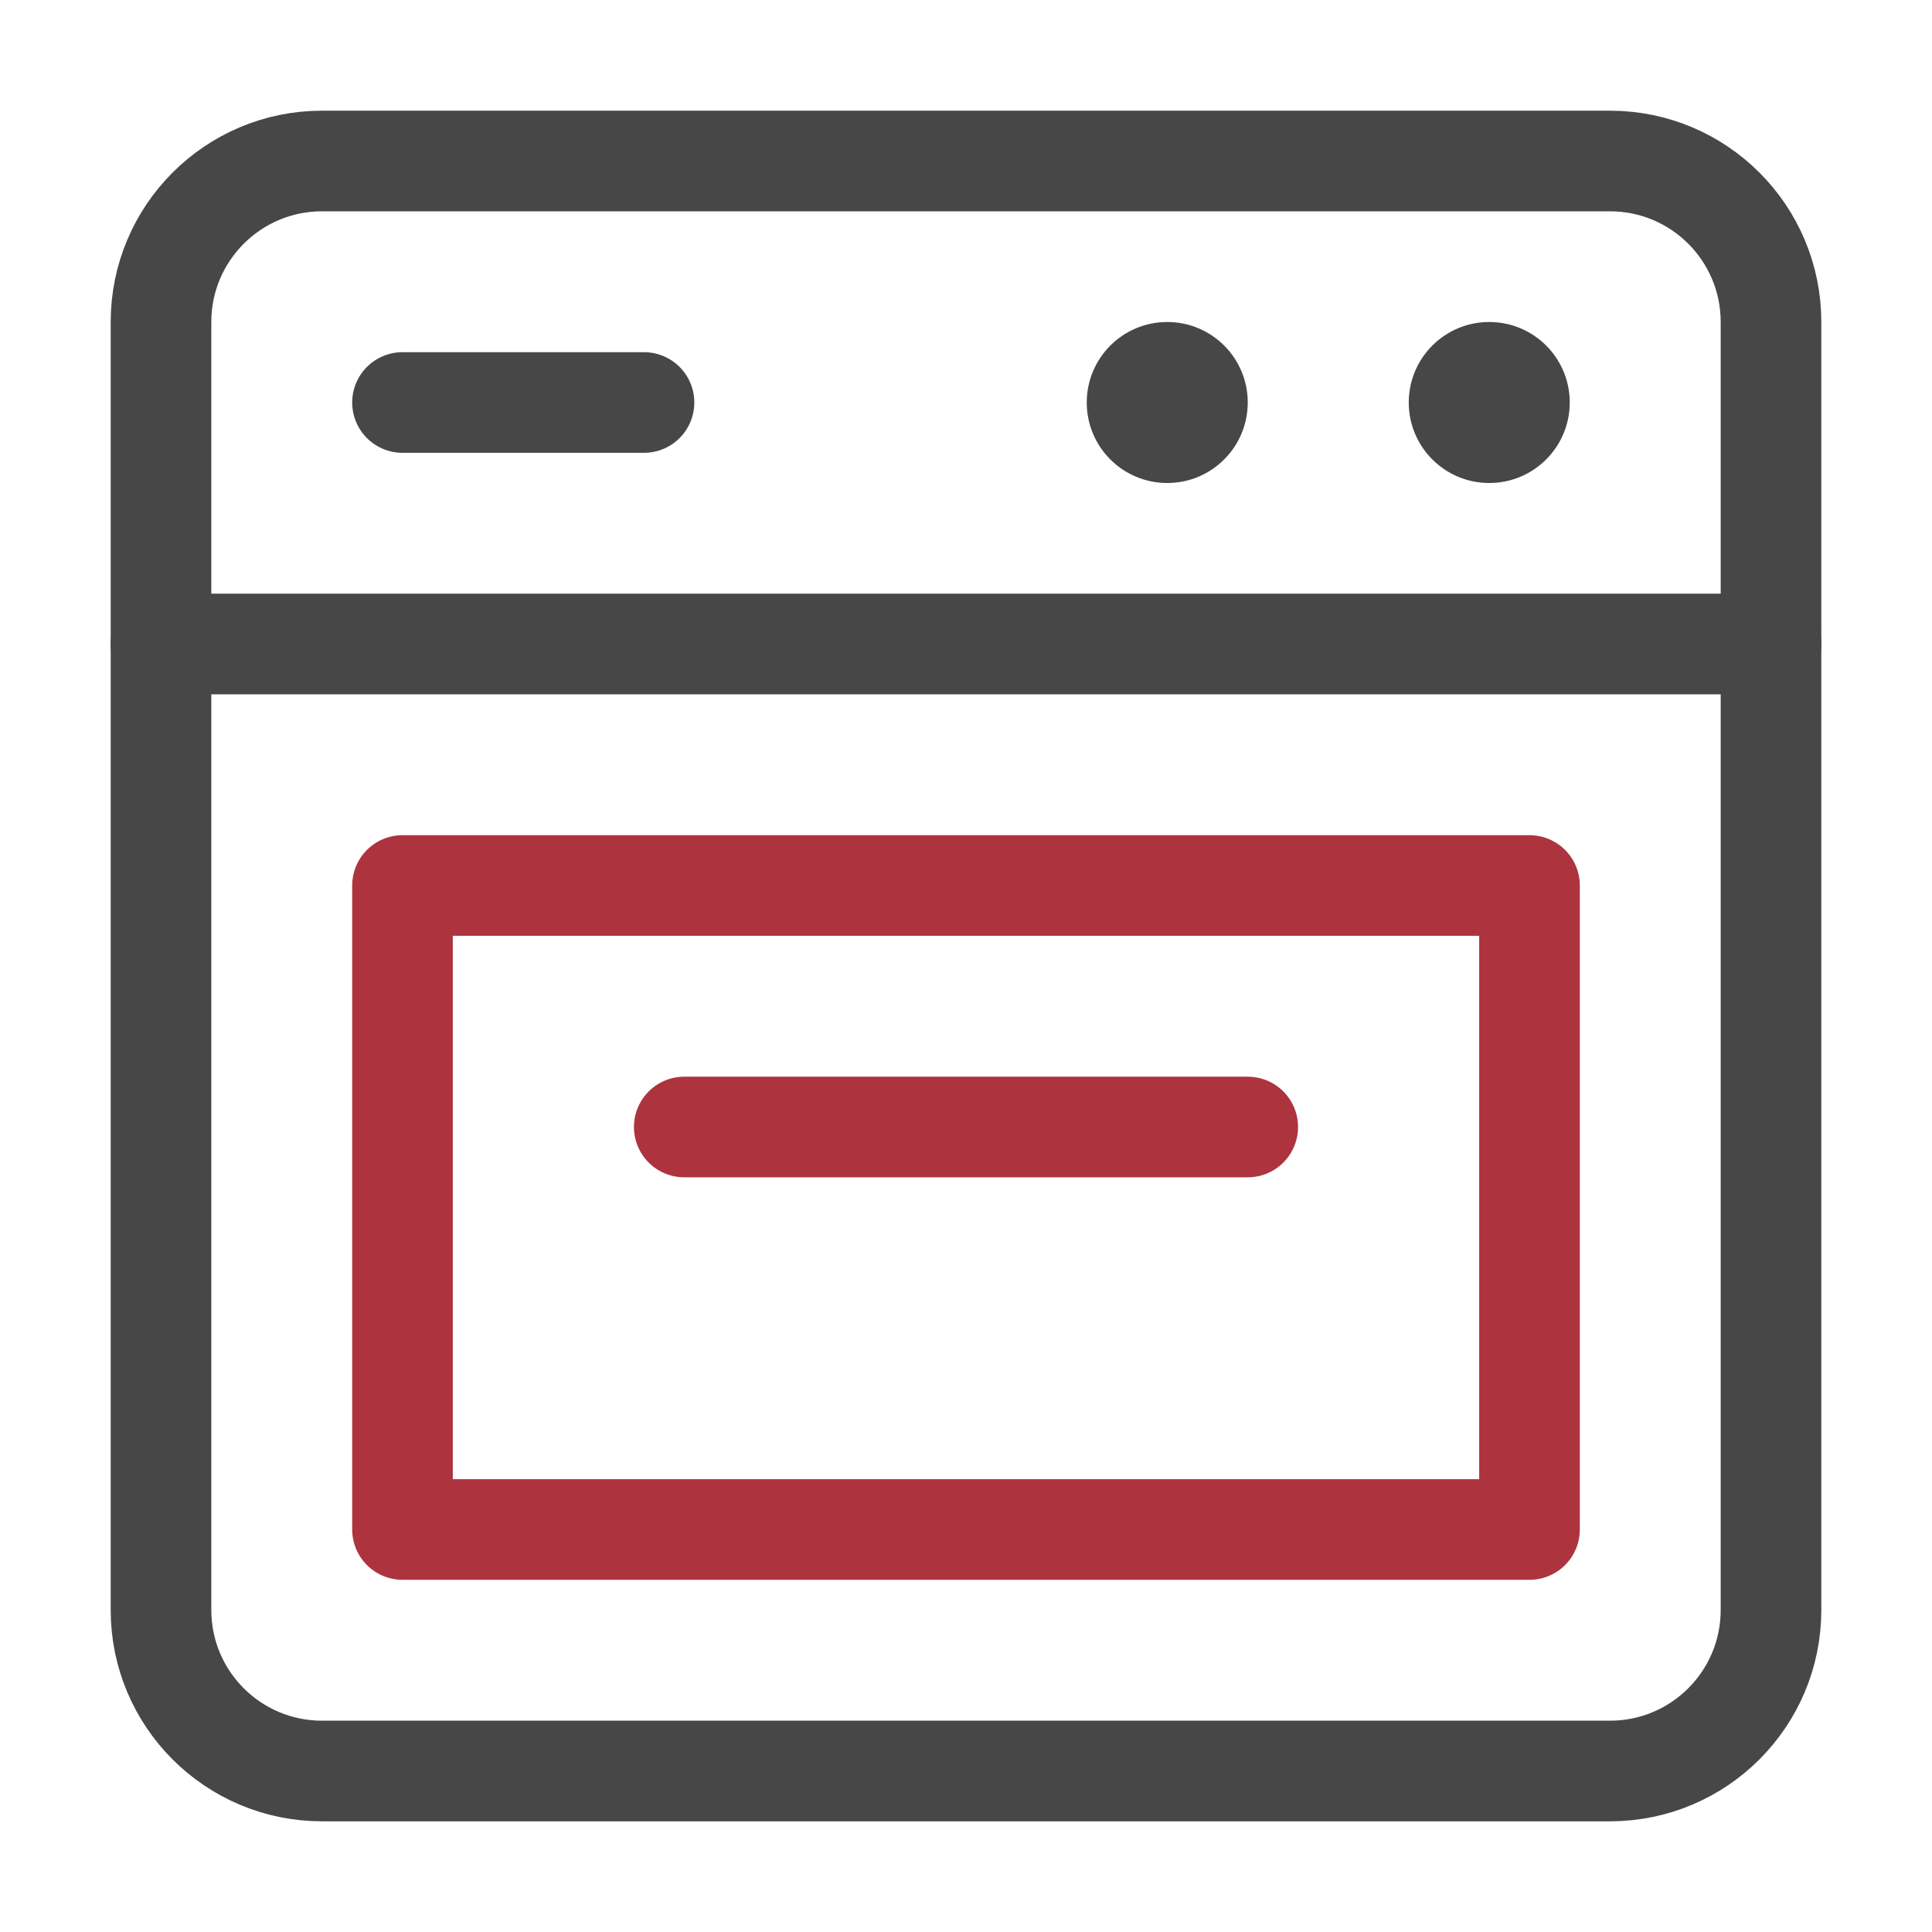
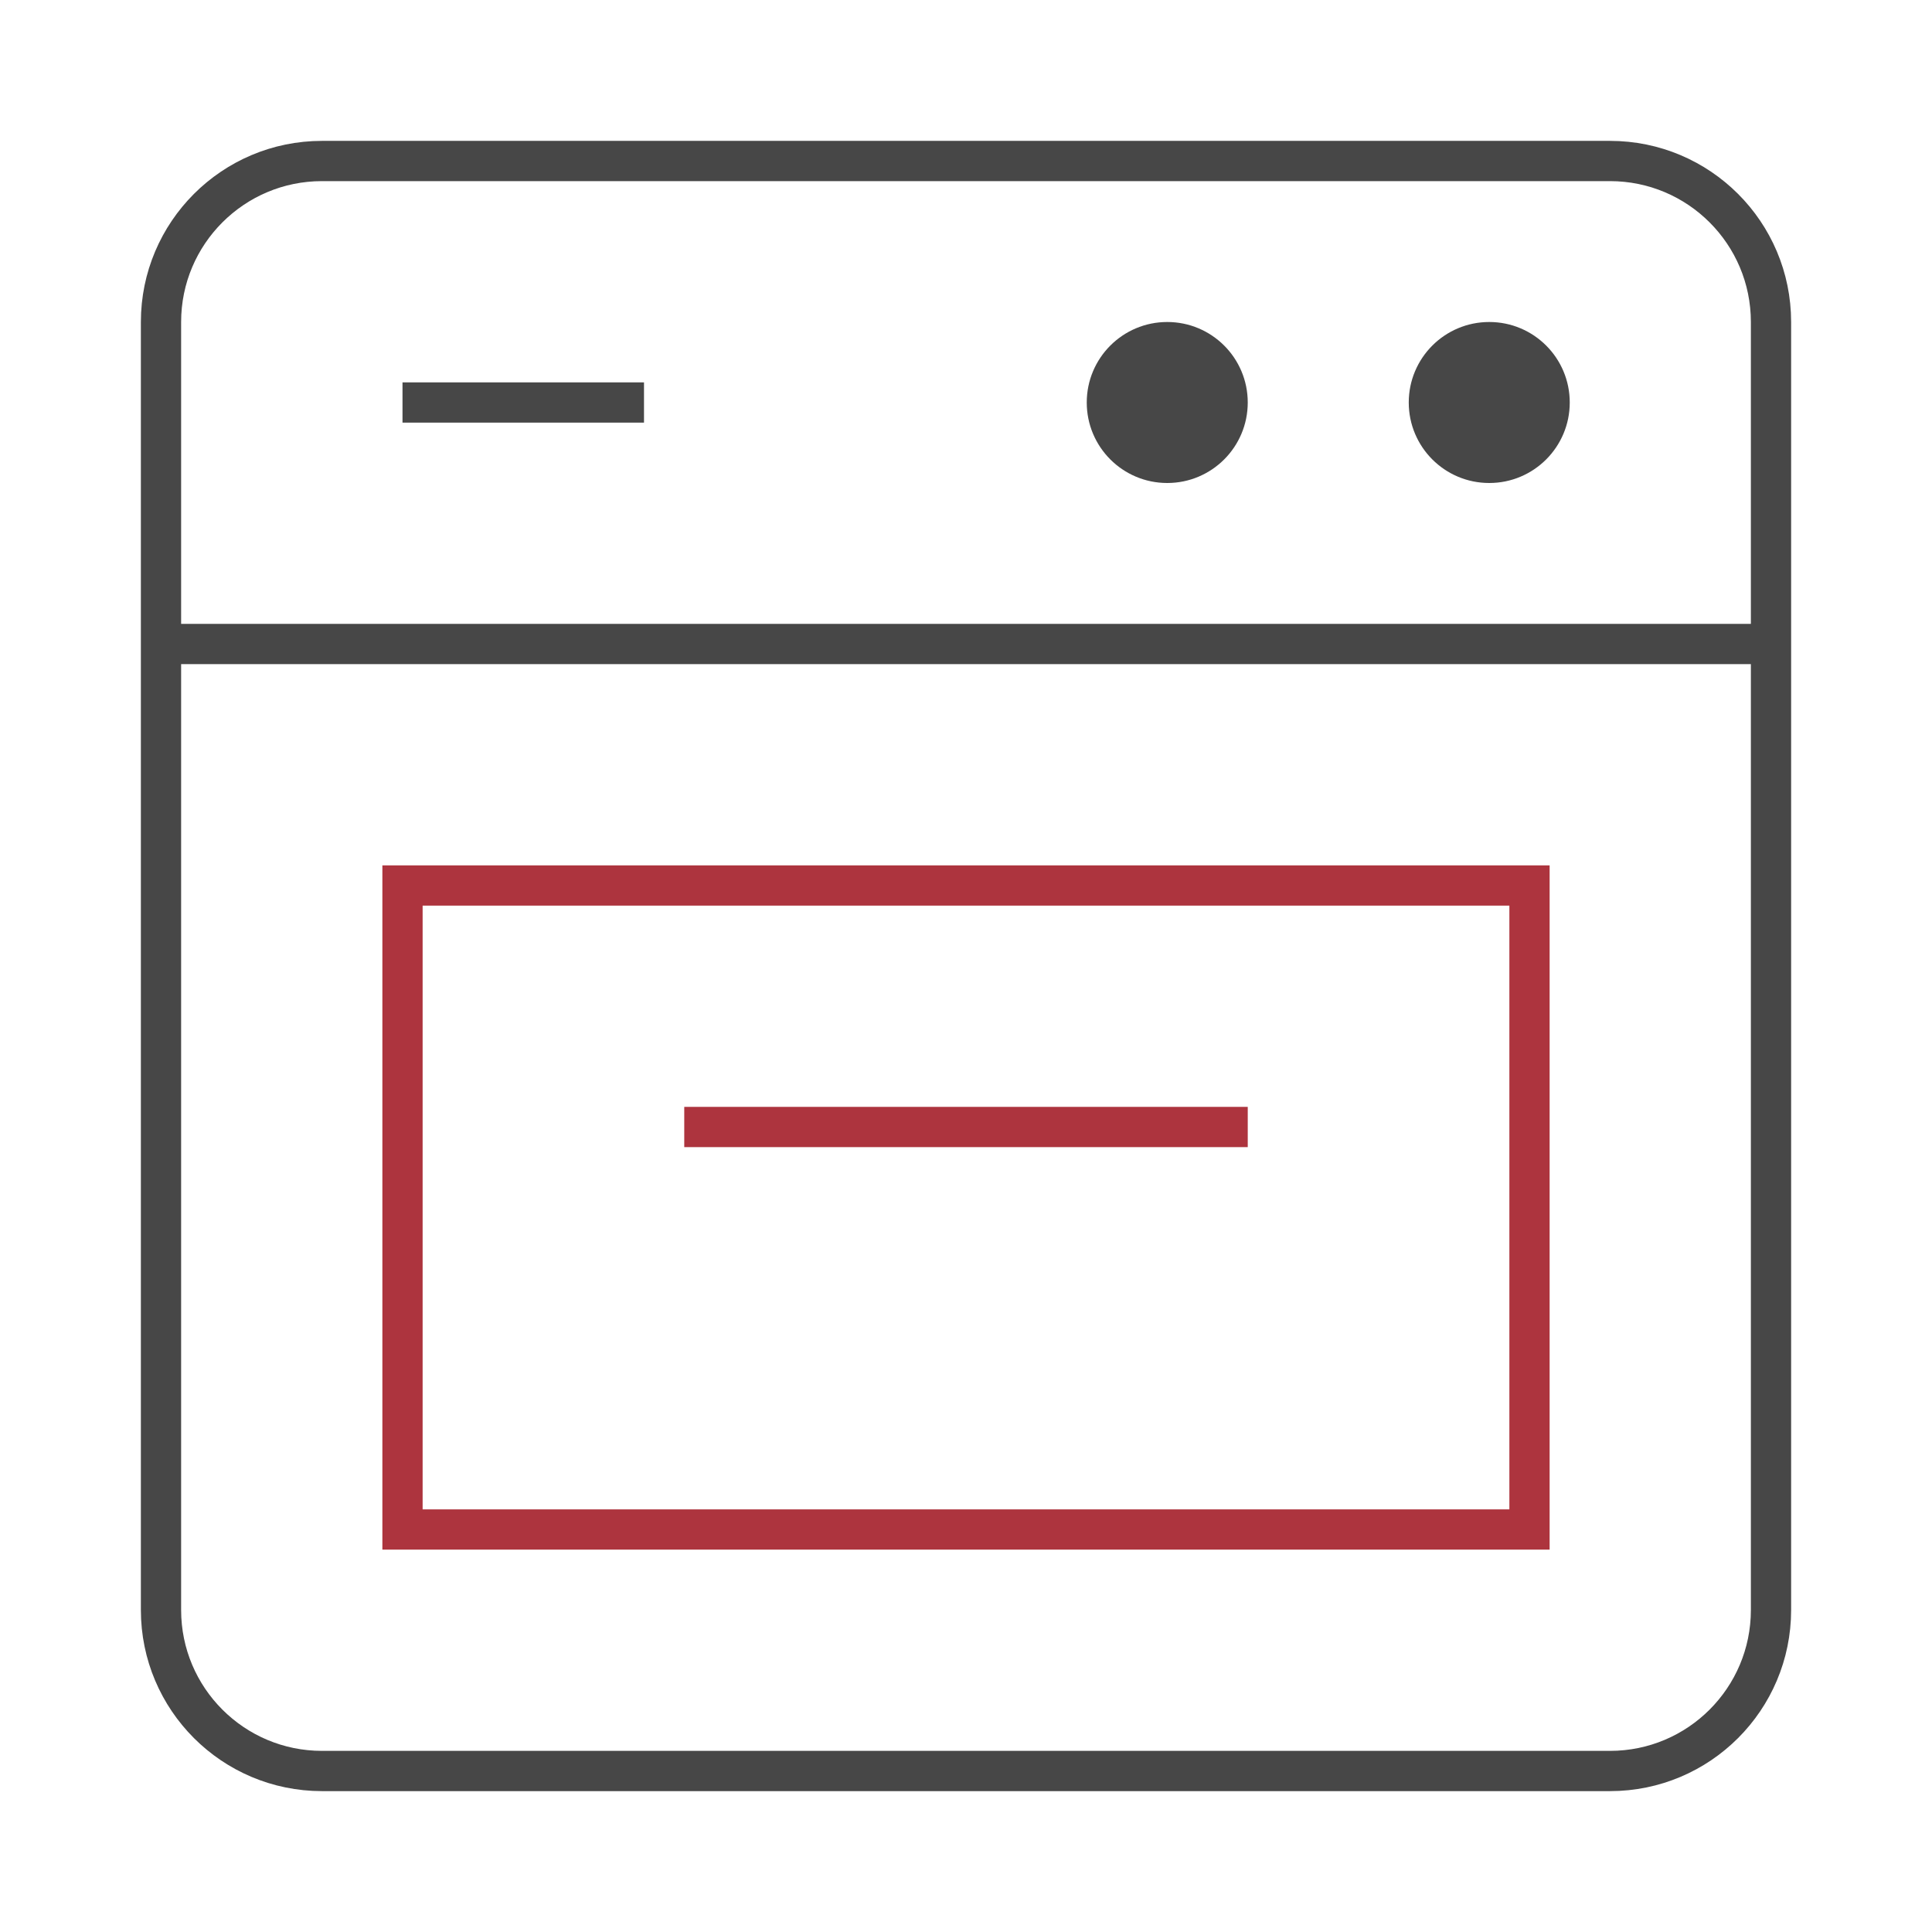
<svg xmlns="http://www.w3.org/2000/svg" width="48" height="48" viewBox="0 0 48 48" fill="none">
-   <path d="M38 22H10V38H38V22Z" stroke="#AD343E" stroke-width="2.5" stroke-linecap="round" stroke-linejoin="round" />
-   <path d="M31 28H17" stroke="#AD343E" stroke-width="2.5" stroke-linecap="round" stroke-linejoin="round" />
+   <path d="M38 22H10V38H38V22Z" stroke="#AD343E" strokeWidth="2.5" strokeLinecap="round" strokeLinejoin="round" />
+   <path d="M31 28H17" stroke="#AD343E" strokeWidth="2.5" strokeLinecap="round" strokeLinejoin="round" />
  <path d="M29 12C30.105 12 31 11.105 31 10C31 8.895 30.105 8 29 8C27.895 8 27 8.895 27 10C27 11.105 27.895 12 29 12Z" fill="#474747" />
  <path d="M37 12C38.105 12 39 11.105 39 10C39 8.895 38.105 8 37 8C35.895 8 35 8.895 35 10C35 11.105 35.895 12 37 12Z" fill="#474747" />
-   <path d="M40 4H8C5.791 4 4 5.791 4 8V40C4 42.209 5.791 44 8 44H40C42.209 44 44 42.209 44 40V8C44 5.791 42.209 4 40 4Z" stroke="#474747" stroke-width="2.5" stroke-linecap="round" stroke-linejoin="round" />
-   <path d="M10 10H16" stroke="#474747" stroke-width="2.5" stroke-linecap="round" stroke-linejoin="round" />
-   <path d="M4 16H44" stroke="#474747" stroke-width="2.5" stroke-linecap="round" stroke-linejoin="round" />
+   <path d="M40 4H8C5.791 4 4 5.791 4 8V40C4 42.209 5.791 44 8 44H40C42.209 44 44 42.209 44 40V8C44 5.791 42.209 4 40 4Z" stroke="#474747" strokeWidth="2.5" strokeLinecap="round" strokeLinejoin="round" />
+   <path d="M10 10H16" stroke="#474747" strokeWidth="2.5" strokeLinecap="round" strokeLinejoin="round" />
+   <path d="M4 16H44" stroke="#474747" strokeWidth="2.5" strokeLinecap="round" strokeLinejoin="round" />
</svg>
